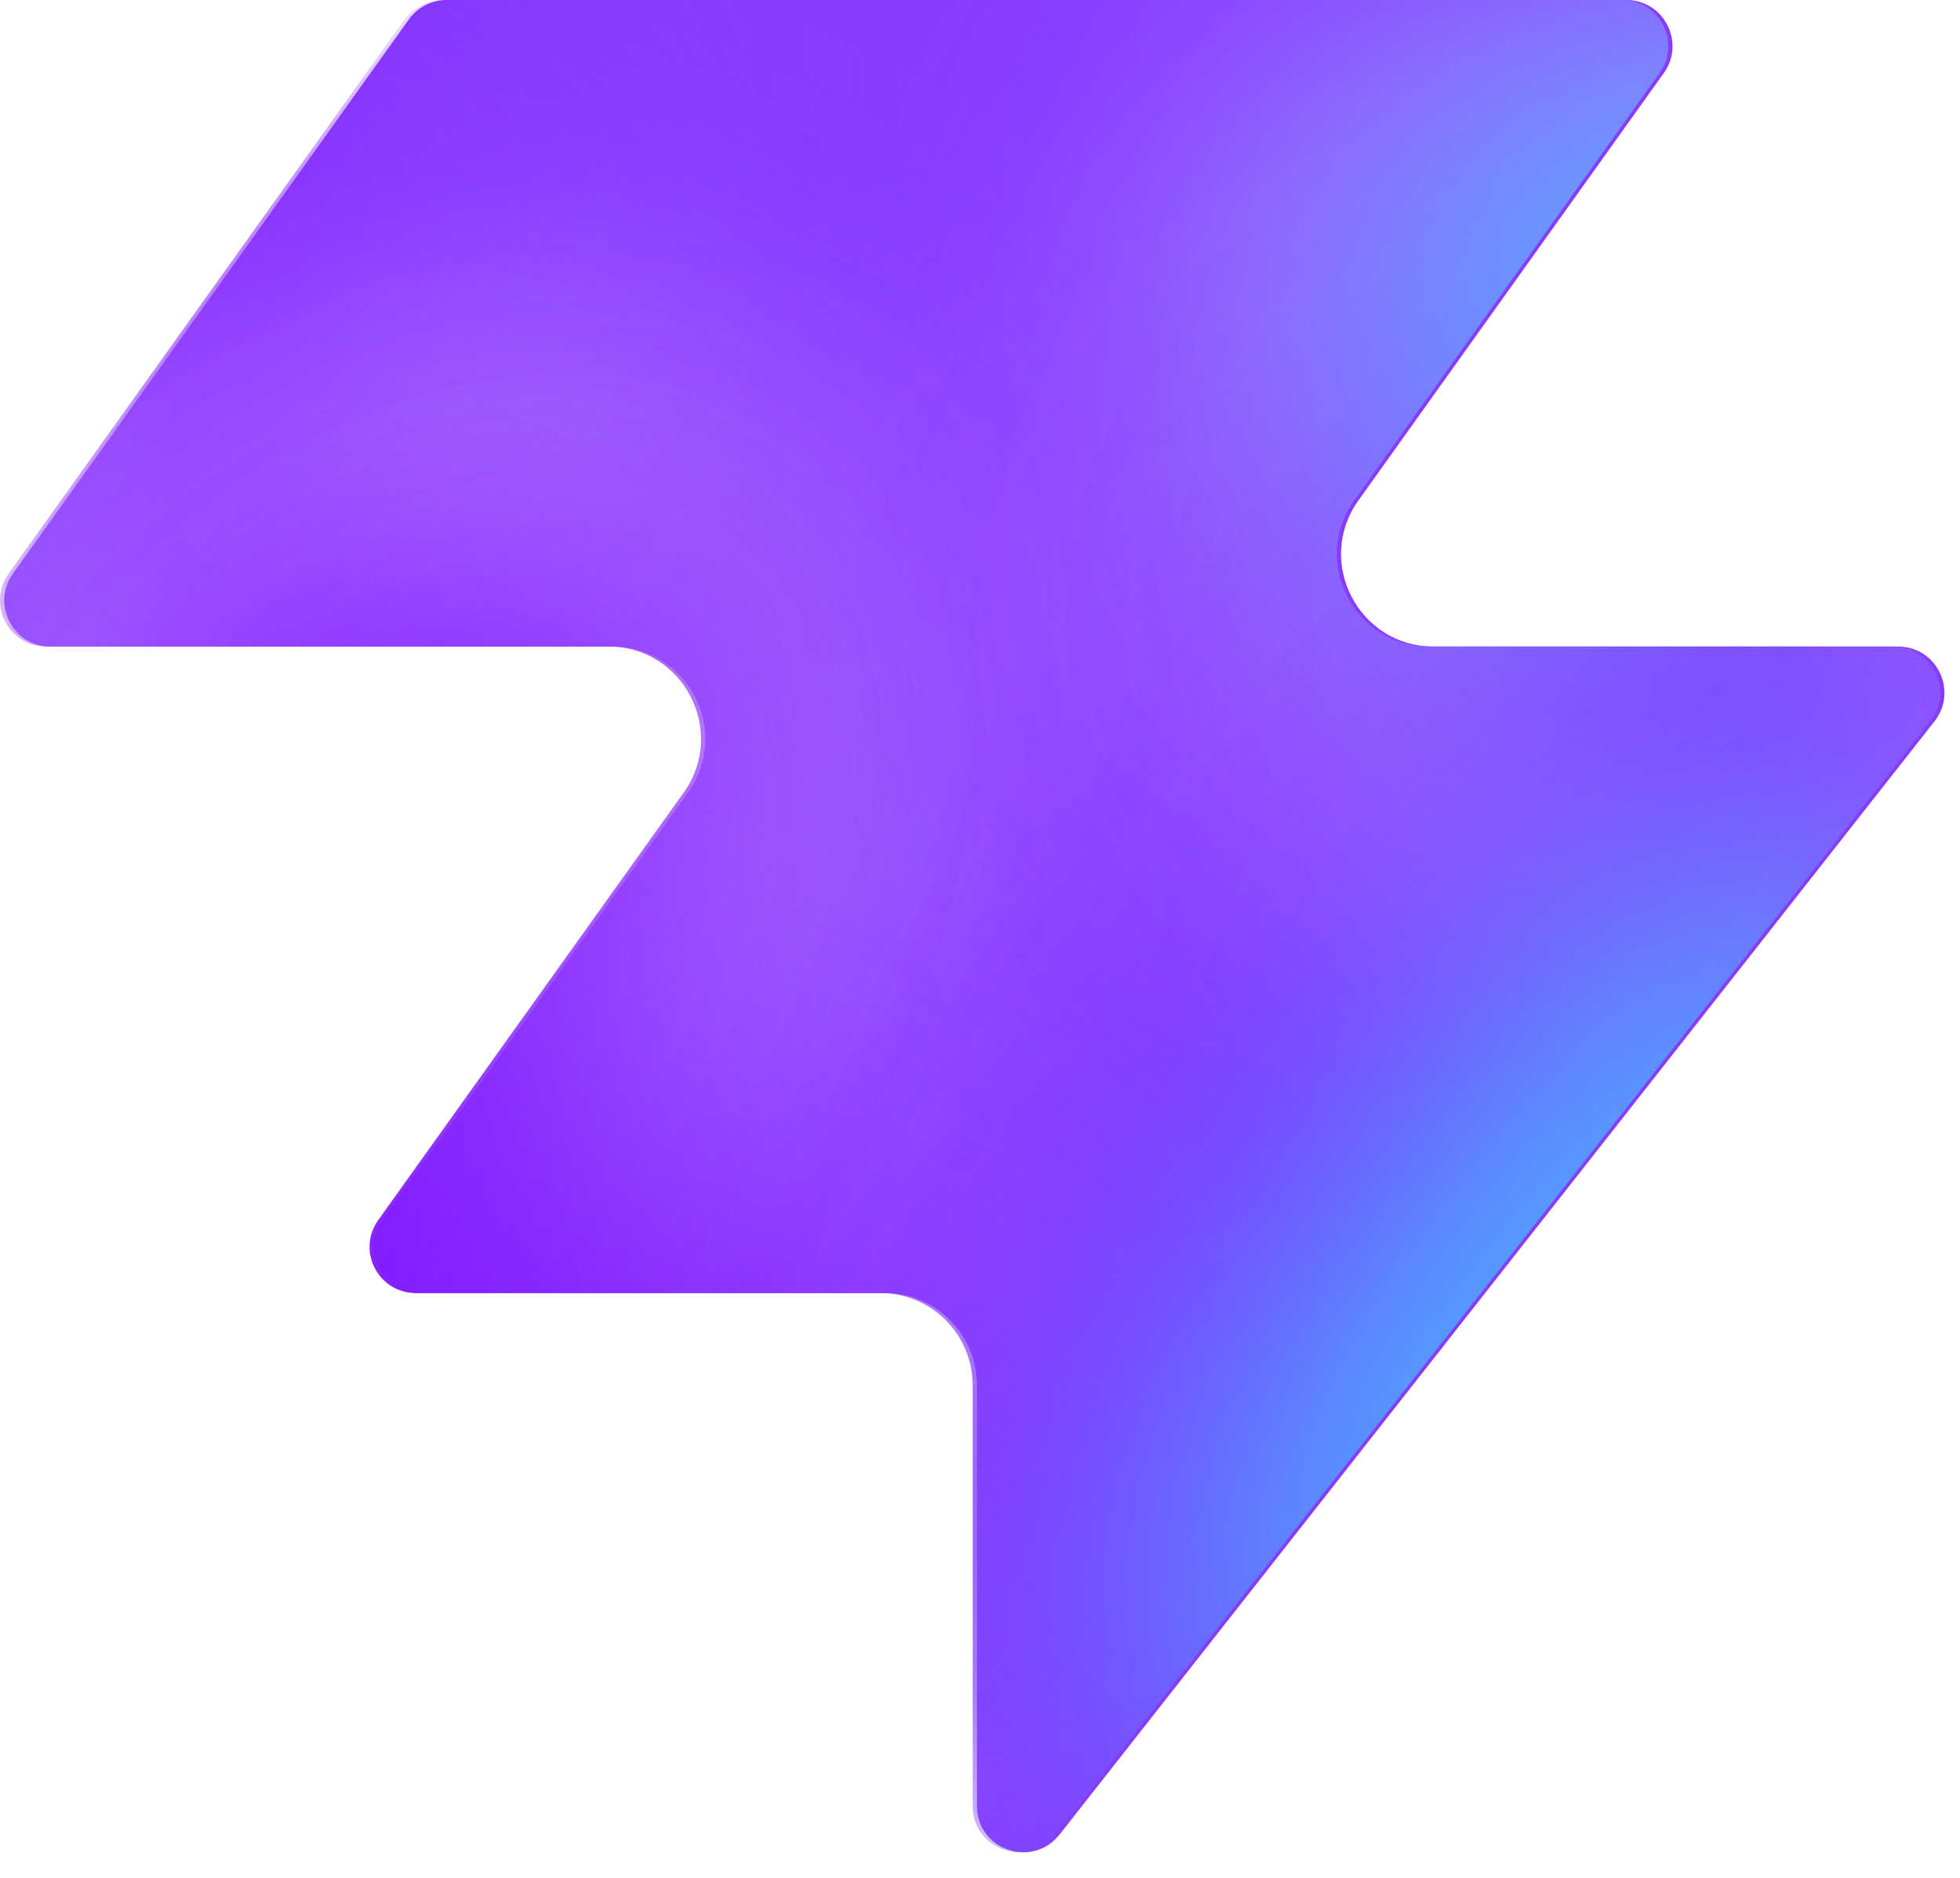
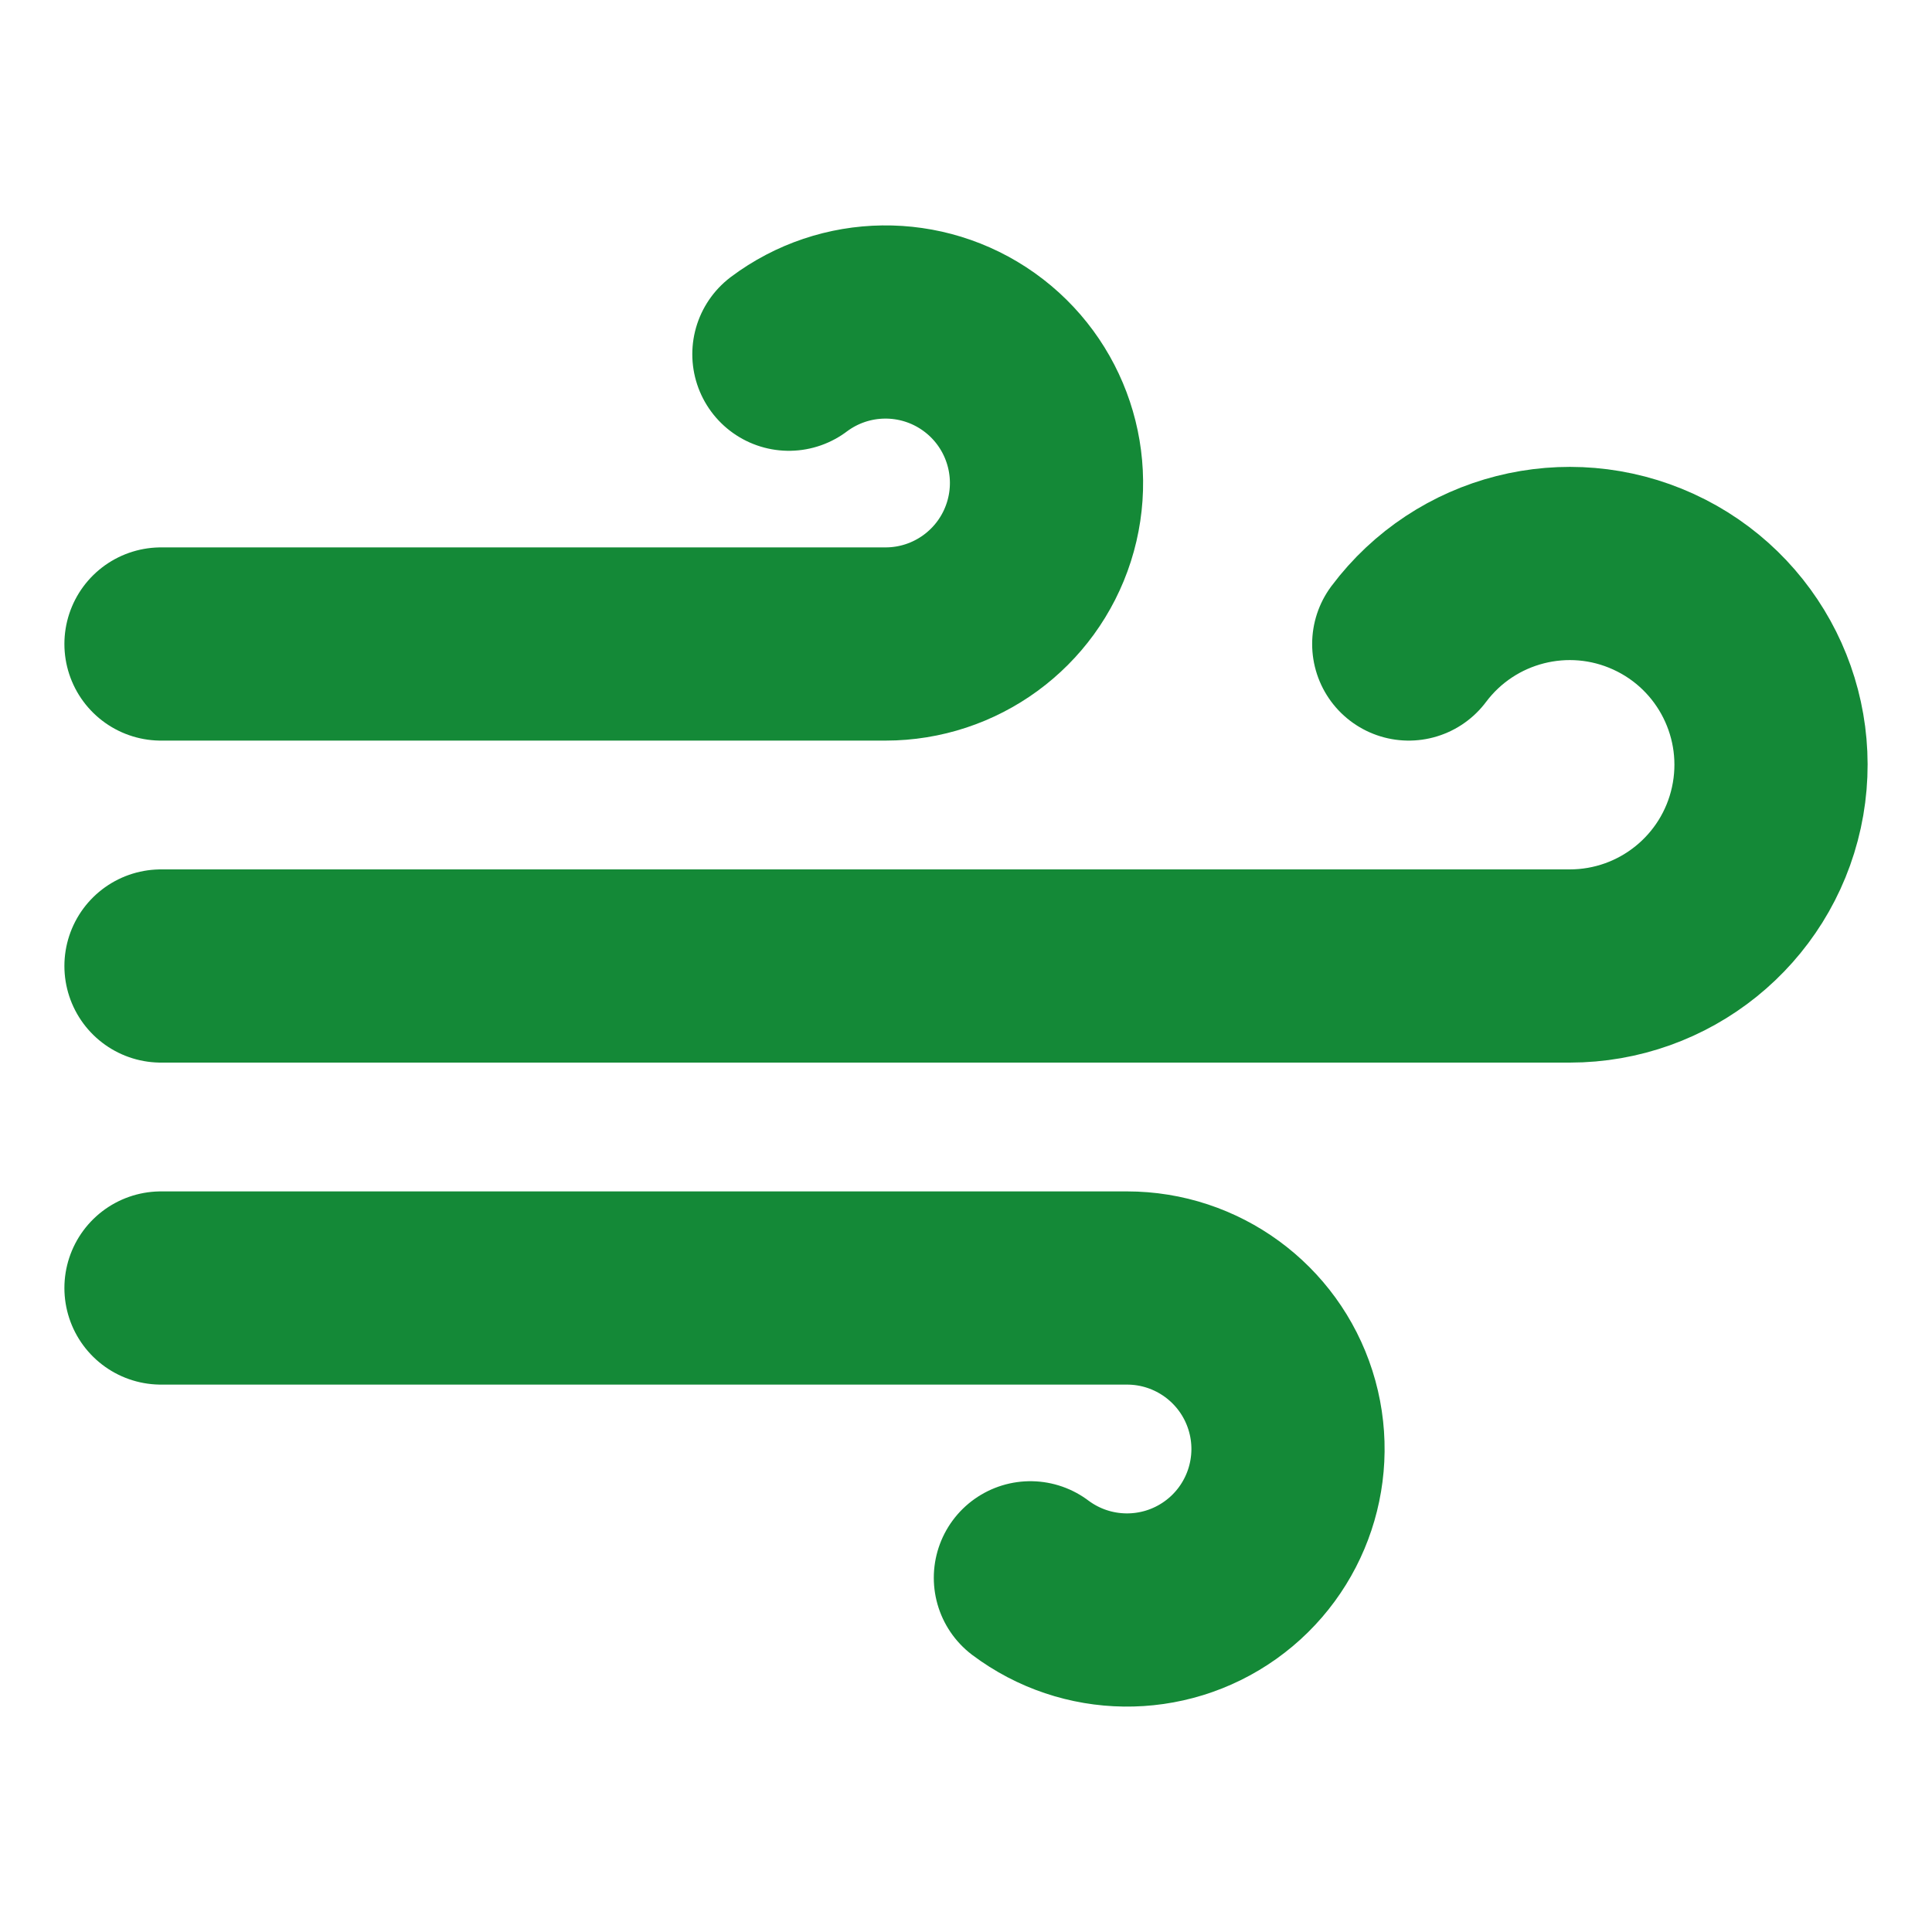
- <svg xmlns="http://www.w3.org/2000/svg" width="48" height="46" fill="none" viewBox="0 0 48 46">
-   <path fill="#863bff" d="M25.946 44.938c-.664.845-2.021.375-2.021-.698V33.937a2.26 2.26 0 0 0-2.262-2.262H10.287c-.92 0-1.456-1.04-.92-1.788l7.48-10.471c1.07-1.497 0-3.578-1.842-3.578H1.237c-.92 0-1.456-1.04-.92-1.788L10.013.474c.214-.297.556-.474.92-.474h28.894c.92 0 1.456 1.04.92 1.788l-7.48 10.471c-1.07 1.498 0 3.579 1.842 3.579h11.377c.943 0 1.473 1.088.89 1.83L25.947 44.94z" style="fill:#863bff;fill:color(display-p3 .525 .23 1);fill-opacity:1" />
-   <mask id="a" width="48" height="46" x="0" y="0" maskUnits="userSpaceOnUse" style="mask-type:alpha">
-     <path fill="#000" d="M25.842 44.938c-.664.844-2.021.375-2.021-.698V33.937a2.26 2.26 0 0 0-2.262-2.262H10.183c-.92 0-1.456-1.04-.92-1.788l7.48-10.471c1.07-1.498 0-3.579-1.842-3.579H1.133c-.92 0-1.456-1.04-.92-1.787L9.91.473c.214-.297.556-.474.92-.474h28.894c.92 0 1.456 1.04.92 1.788l-7.48 10.471c-1.07 1.498 0 3.578 1.842 3.578h11.377c.943 0 1.473 1.088.89 1.832L25.843 44.94z" style="fill:#000;fill-opacity:1" />
-   </mask>
-   <g mask="url(#a)">
-     <g filter="url(#b)">
-       <ellipse cx="5.508" cy="14.704" fill="#ede6ff" rx="5.508" ry="14.704" style="fill:#ede6ff;fill:color(display-p3 .927 .903 1);fill-opacity:1" transform="matrix(.00324 1 1 -.00324 -4.47 31.516)" />
-     </g>
-     <g filter="url(#c)">
-       <ellipse cx="10.399" cy="29.851" fill="#ede6ff" rx="10.399" ry="29.851" style="fill:#ede6ff;fill:color(display-p3 .927 .903 1);fill-opacity:1" transform="matrix(.00324 1 1 -.00324 -39.328 7.883)" />
-     </g>
-     <g filter="url(#d)">
-       <ellipse cx="5.508" cy="30.487" fill="#7e14ff" rx="5.508" ry="30.487" style="fill:#7e14ff;fill:color(display-p3 .492 .077 1);fill-opacity:1" transform="rotate(89.814 -25.913 -14.639)scale(1 -1)" />
-     </g>
-     <g filter="url(#e)">
-       <ellipse cx="5.508" cy="30.599" fill="#7e14ff" rx="5.508" ry="30.599" style="fill:#7e14ff;fill:color(display-p3 .492 .077 1);fill-opacity:1" transform="rotate(89.814 -32.644 -3.334)scale(1 -1)" />
-     </g>
-     <g filter="url(#f)">
-       <ellipse cx="5.508" cy="30.599" fill="#7e14ff" rx="5.508" ry="30.599" style="fill:#7e14ff;fill:color(display-p3 .492 .077 1);fill-opacity:1" transform="matrix(.00324 1 1 -.00324 -34.34 30.47)" />
-     </g>
-     <g filter="url(#g)">
-       <ellipse cx="14.072" cy="22.078" fill="#ede6ff" rx="14.072" ry="22.078" style="fill:#ede6ff;fill:color(display-p3 .927 .903 1);fill-opacity:1" transform="rotate(93.35 24.506 48.493)scale(-1 1)" />
-     </g>
-     <g filter="url(#h)">
-       <ellipse cx="3.47" cy="21.501" fill="#7e14ff" rx="3.47" ry="21.501" style="fill:#7e14ff;fill:color(display-p3 .492 .077 1);fill-opacity:1" transform="rotate(89.009 28.708 47.59)scale(-1 1)" />
-     </g>
-     <g filter="url(#i)">
-       <ellipse cx="3.47" cy="21.501" fill="#7e14ff" rx="3.47" ry="21.501" style="fill:#7e14ff;fill:color(display-p3 .492 .077 1);fill-opacity:1" transform="rotate(89.009 28.708 47.59)scale(-1 1)" />
-     </g>
-     <g filter="url(#j)">
-       <ellipse cx=".387" cy="8.972" fill="#7e14ff" rx="4.407" ry="29.108" style="fill:#7e14ff;fill:color(display-p3 .492 .077 1);fill-opacity:1" transform="rotate(39.51 .387 8.972)" />
-     </g>
-     <g filter="url(#k)">
-       <ellipse cx="47.523" cy="-6.092" fill="#7e14ff" rx="4.407" ry="29.108" style="fill:#7e14ff;fill:color(display-p3 .492 .077 1);fill-opacity:1" transform="rotate(37.892 47.523 -6.092)" />
-     </g>
-     <g filter="url(#l)">
-       <ellipse cx="41.412" cy="6.333" fill="#47bfff" rx="5.971" ry="9.665" style="fill:#47bfff;fill:color(display-p3 .28 .748 1);fill-opacity:1" transform="rotate(37.892 41.412 6.333)" />
-     </g>
-     <g filter="url(#m)">
-       <ellipse cx="-1.879" cy="38.332" fill="#7e14ff" rx="4.407" ry="29.108" style="fill:#7e14ff;fill:color(display-p3 .492 .077 1);fill-opacity:1" transform="rotate(37.892 -1.88 38.332)" />
-     </g>
-     <g filter="url(#n)">
-       <ellipse cx="-1.879" cy="38.332" fill="#7e14ff" rx="4.407" ry="29.108" style="fill:#7e14ff;fill:color(display-p3 .492 .077 1);fill-opacity:1" transform="rotate(37.892 -1.88 38.332)" />
-     </g>
-     <g filter="url(#o)">
-       <ellipse cx="35.651" cy="29.907" fill="#7e14ff" rx="4.407" ry="29.108" style="fill:#7e14ff;fill:color(display-p3 .492 .077 1);fill-opacity:1" transform="rotate(37.892 35.651 29.907)" />
-     </g>
-     <g filter="url(#p)">
-       <ellipse cx="38.418" cy="32.4" fill="#47bfff" rx="5.971" ry="15.297" style="fill:#47bfff;fill:color(display-p3 .28 .748 1);fill-opacity:1" transform="rotate(37.892 38.418 32.4)" />
-     </g>
-   </g>
-   <defs>
-     <filter id="b" width="60.045" height="41.654" x="-19.77" y="16.149" color-interpolation-filters="sRGB" filterUnits="userSpaceOnUse">
-       <feFlood flood-opacity="0" result="BackgroundImageFix" />
-       <feBlend in="SourceGraphic" in2="BackgroundImageFix" result="shape" />
-       <feGaussianBlur result="effect1_foregroundBlur_2002_17158" stdDeviation="7.659" />
-     </filter>
-     <filter id="c" width="90.34" height="51.437" x="-54.613" y="-7.533" color-interpolation-filters="sRGB" filterUnits="userSpaceOnUse">
-       <feFlood flood-opacity="0" result="BackgroundImageFix" />
-       <feBlend in="SourceGraphic" in2="BackgroundImageFix" result="shape" />
-       <feGaussianBlur result="effect1_foregroundBlur_2002_17158" stdDeviation="7.659" />
-     </filter>
-     <filter id="d" width="79.355" height="29.4" x="-49.64" y="2.03" color-interpolation-filters="sRGB" filterUnits="userSpaceOnUse">
-       <feFlood flood-opacity="0" result="BackgroundImageFix" />
-       <feBlend in="SourceGraphic" in2="BackgroundImageFix" result="shape" />
-       <feGaussianBlur result="effect1_foregroundBlur_2002_17158" stdDeviation="4.596" />
-     </filter>
-     <filter id="e" width="79.579" height="29.4" x="-45.045" y="20.029" color-interpolation-filters="sRGB" filterUnits="userSpaceOnUse">
-       <feFlood flood-opacity="0" result="BackgroundImageFix" />
-       <feBlend in="SourceGraphic" in2="BackgroundImageFix" result="shape" />
-       <feGaussianBlur result="effect1_foregroundBlur_2002_17158" stdDeviation="4.596" />
-     </filter>
-     <filter id="f" width="79.579" height="29.4" x="-43.513" y="21.178" color-interpolation-filters="sRGB" filterUnits="userSpaceOnUse">
-       <feFlood flood-opacity="0" result="BackgroundImageFix" />
-       <feBlend in="SourceGraphic" in2="BackgroundImageFix" result="shape" />
-       <feGaussianBlur result="effect1_foregroundBlur_2002_17158" stdDeviation="4.596" />
-     </filter>
-     <filter id="g" width="74.749" height="58.852" x="15.756" y="-17.901" color-interpolation-filters="sRGB" filterUnits="userSpaceOnUse">
-       <feFlood flood-opacity="0" result="BackgroundImageFix" />
-       <feBlend in="SourceGraphic" in2="BackgroundImageFix" result="shape" />
-       <feGaussianBlur result="effect1_foregroundBlur_2002_17158" stdDeviation="7.659" />
-     </filter>
-     <filter id="h" width="61.377" height="25.362" x="23.548" y="2.284" color-interpolation-filters="sRGB" filterUnits="userSpaceOnUse">
-       <feFlood flood-opacity="0" result="BackgroundImageFix" />
-       <feBlend in="SourceGraphic" in2="BackgroundImageFix" result="shape" />
-       <feGaussianBlur result="effect1_foregroundBlur_2002_17158" stdDeviation="4.596" />
-     </filter>
-     <filter id="i" width="61.377" height="25.362" x="23.548" y="2.284" color-interpolation-filters="sRGB" filterUnits="userSpaceOnUse">
-       <feFlood flood-opacity="0" result="BackgroundImageFix" />
-       <feBlend in="SourceGraphic" in2="BackgroundImageFix" result="shape" />
-       <feGaussianBlur result="effect1_foregroundBlur_2002_17158" stdDeviation="4.596" />
-     </filter>
-     <filter id="j" width="56.045" height="63.649" x="-27.636" y="-22.853" color-interpolation-filters="sRGB" filterUnits="userSpaceOnUse">
-       <feFlood flood-opacity="0" result="BackgroundImageFix" />
-       <feBlend in="SourceGraphic" in2="BackgroundImageFix" result="shape" />
-       <feGaussianBlur result="effect1_foregroundBlur_2002_17158" stdDeviation="4.596" />
-     </filter>
-     <filter id="k" width="54.814" height="64.646" x="20.116" y="-38.415" color-interpolation-filters="sRGB" filterUnits="userSpaceOnUse">
-       <feFlood flood-opacity="0" result="BackgroundImageFix" />
-       <feBlend in="SourceGraphic" in2="BackgroundImageFix" result="shape" />
-       <feGaussianBlur result="effect1_foregroundBlur_2002_17158" stdDeviation="4.596" />
-     </filter>
-     <filter id="l" width="33.541" height="35.313" x="24.641" y="-11.323" color-interpolation-filters="sRGB" filterUnits="userSpaceOnUse">
-       <feFlood flood-opacity="0" result="BackgroundImageFix" />
-       <feBlend in="SourceGraphic" in2="BackgroundImageFix" result="shape" />
-       <feGaussianBlur result="effect1_foregroundBlur_2002_17158" stdDeviation="4.596" />
-     </filter>
-     <filter id="m" width="54.814" height="64.646" x="-29.286" y="6.009" color-interpolation-filters="sRGB" filterUnits="userSpaceOnUse">
-       <feFlood flood-opacity="0" result="BackgroundImageFix" />
-       <feBlend in="SourceGraphic" in2="BackgroundImageFix" result="shape" />
-       <feGaussianBlur result="effect1_foregroundBlur_2002_17158" stdDeviation="4.596" />
-     </filter>
-     <filter id="n" width="54.814" height="64.646" x="-29.286" y="6.009" color-interpolation-filters="sRGB" filterUnits="userSpaceOnUse">
-       <feFlood flood-opacity="0" result="BackgroundImageFix" />
-       <feBlend in="SourceGraphic" in2="BackgroundImageFix" result="shape" />
-       <feGaussianBlur result="effect1_foregroundBlur_2002_17158" stdDeviation="4.596" />
-     </filter>
-     <filter id="o" width="54.814" height="64.646" x="8.244" y="-2.416" color-interpolation-filters="sRGB" filterUnits="userSpaceOnUse">
-       <feFlood flood-opacity="0" result="BackgroundImageFix" />
-       <feBlend in="SourceGraphic" in2="BackgroundImageFix" result="shape" />
-       <feGaussianBlur result="effect1_foregroundBlur_2002_17158" stdDeviation="4.596" />
-     </filter>
-     <filter id="p" width="39.409" height="43.623" x="18.713" y="10.588" color-interpolation-filters="sRGB" filterUnits="userSpaceOnUse">
-       <feFlood flood-opacity="0" result="BackgroundImageFix" />
-       <feBlend in="SourceGraphic" in2="BackgroundImageFix" result="shape" />
-       <feGaussianBlur result="effect1_foregroundBlur_2002_17158" stdDeviation="4.596" />
-     </filter>
-   </defs>
+ <svg xmlns="http://www.w3.org/2000/svg" viewBox="0 0 24 24" fill="none" stroke="#148937" stroke-width="2.4" stroke-linecap="round" stroke-linejoin="round">
+   <path d="M12.8 19.6A2 2 0 1 0 14 16H2" />
+   <path d="M17.5 8a2.5 2.5 0 1 1 2 4H2" />
+   <path d="M9.8 4.4A2 2 0 1 1 11 8H2" />
</svg>
